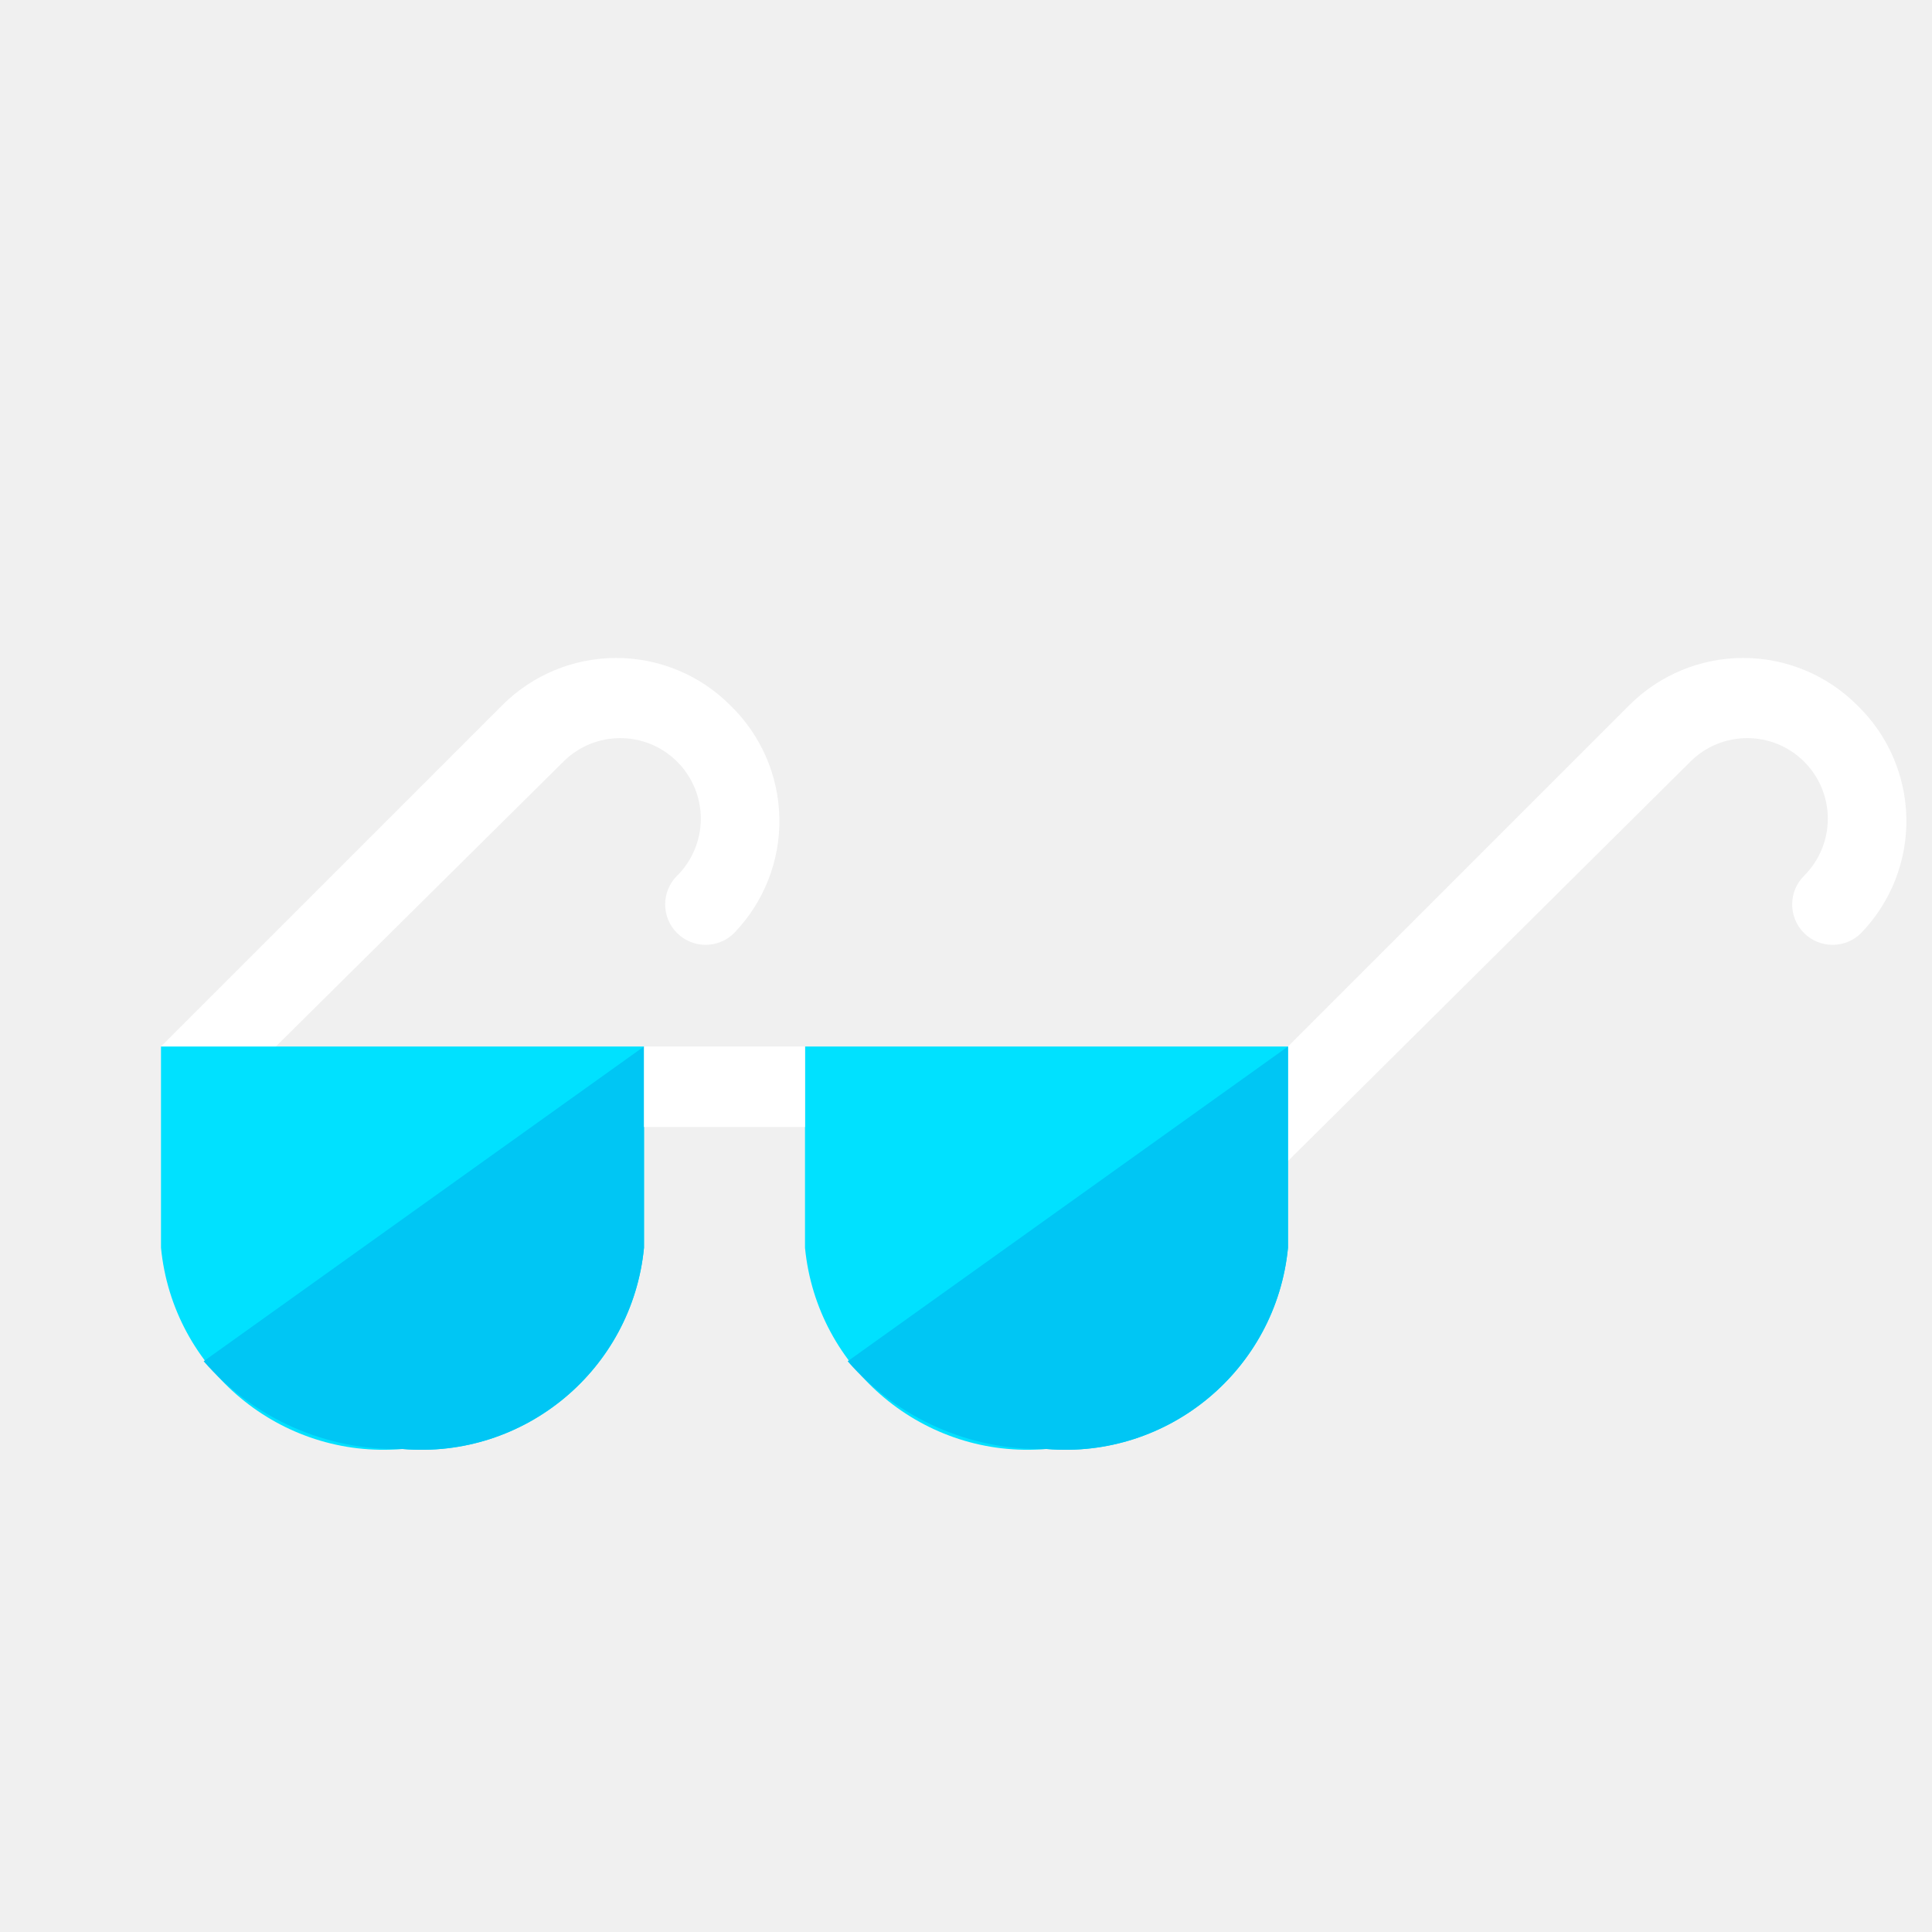
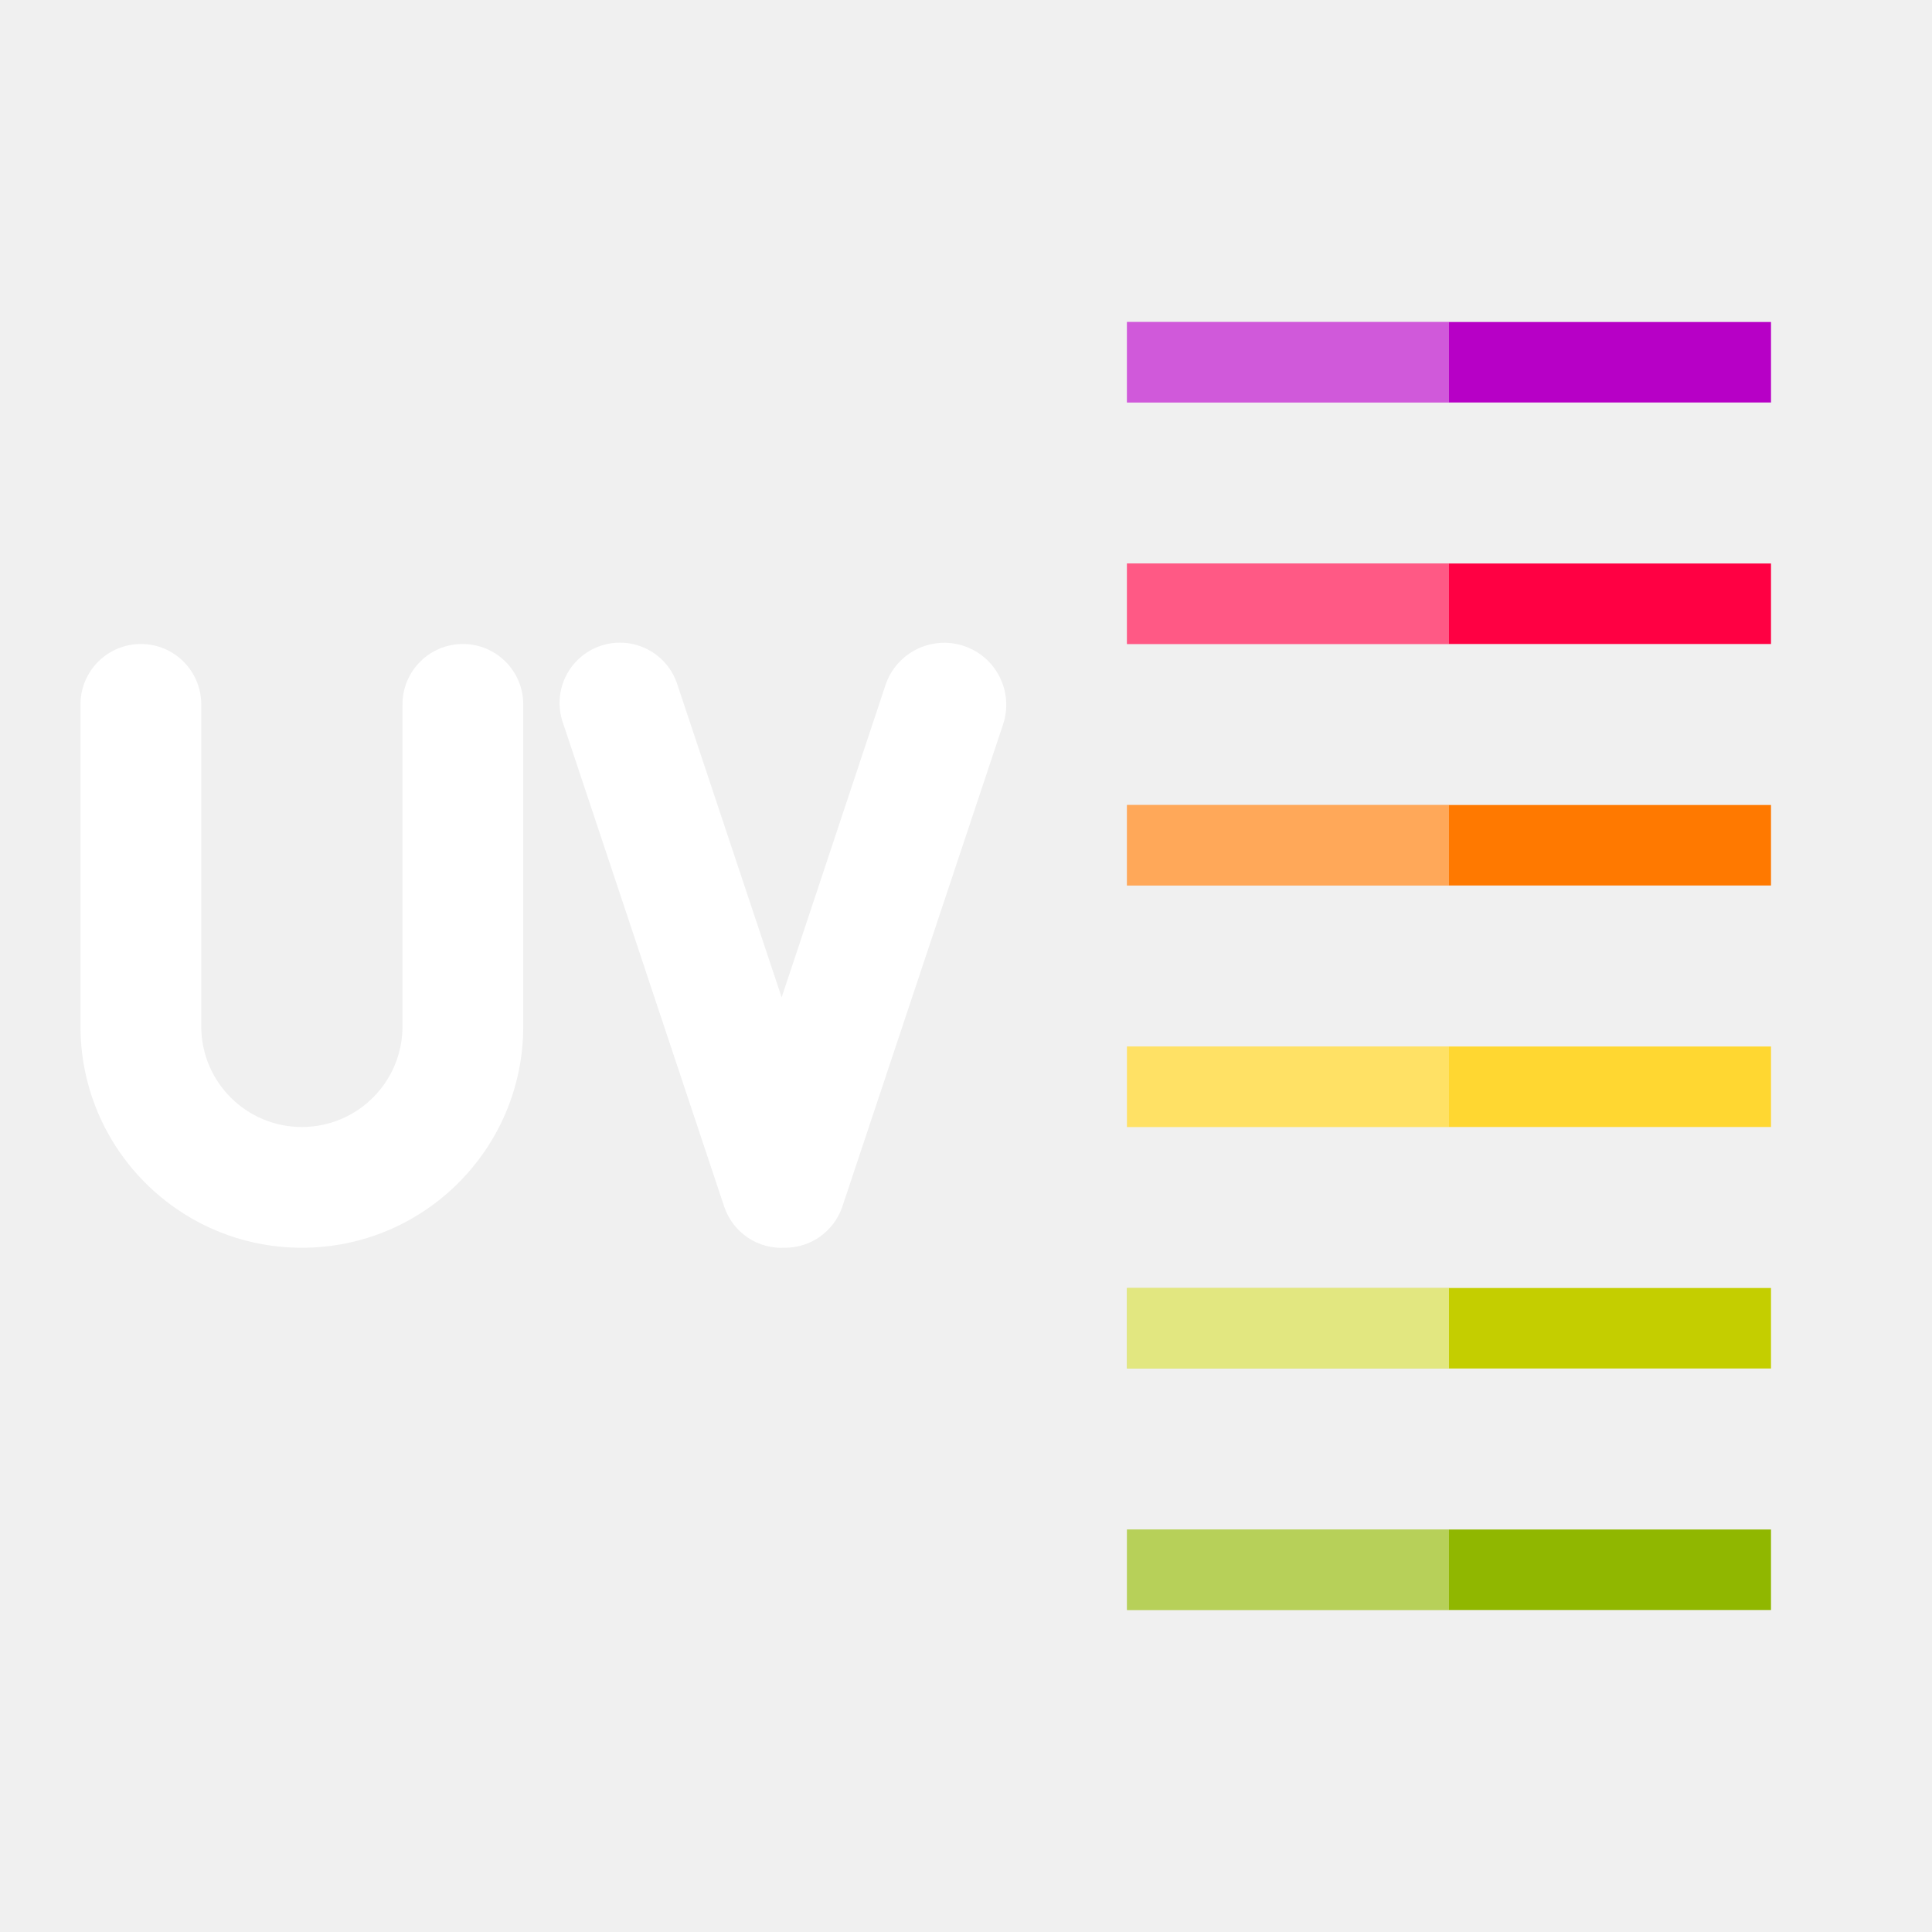
<svg xmlns="http://www.w3.org/2000/svg" id="Layer_1" data-name="Layer 1" viewBox="0 0 24 24">
  <defs>
-     <style>.cls-1{fill:#fff;}.cls-2{fill:#00e1ff;}.cls-3{fill:#00c6f4;}</style>
+     <style>.cls-1,.cls-10,.cls-8,.cls-9{fill:#fff;}.cls-2{fill:#c4ce00;}.cls-3{fill:#ffd731;}.cls-4{fill:#ff7900;}.cls-5{fill:#ff0043;}.cls-6{fill:#b700c6;}.cls-7{fill:#90b700;}.cls-8{opacity:0.35;}.cls-9{opacity:0.25;}.cls-10{opacity:0.5;}</style>
  </defs>
-   <path class="cls-1" d="M9.07,8.76a2,2,0,0,0-2.83,0L2,13l.71.71L7,9.46a1,1,0,0,1,1.41,0,1,1,0,0,1,0,1.42.5.5,0,0,0,.71.71A2,2,0,0,0,9.07,8.76Z" />
-   <path class="cls-1" d="M23.07,8.76a2,2,0,0,0-2.83,0L15,14l.71.71L21,9.46a1,1,0,0,1,1.41,0,1,1,0,0,1,0,1.42.5.5,0,0,0,.71.71A2,2,0,0,0,23.07,8.76Z" />
-   <path class="cls-2" d="M2,13v2.5A2.78,2.78,0,0,0,5,18a2.78,2.78,0,0,0,3-2.5V13Z" />
-   <path class="cls-3" d="M5,18a2.78,2.78,0,0,0,3-2.5V13L2.53,16.91A3.17,3.17,0,0,0,5,18Z" />
-   <path class="cls-2" d="M10,13v2.5A2.78,2.78,0,0,0,13,18a2.78,2.78,0,0,0,3-2.5V13Z" />
-   <path class="cls-3" d="M13,18a2.78,2.78,0,0,0,3-2.5V13l-5.47,3.91A3.17,3.17,0,0,0,13,18Z" />
-   <rect class="cls-1" x="8" y="13" width="2" height="1" />
+   <path class="cls-1" d="M3.75,15.5A2.75,2.75,0,0,1,1,12.75v-4a.75.75,0,0,1,1.5,0v4a1.25,1.25,0,0,0,2.5,0v-4a.75.75,0,0,1,1.5,0v4A2.75,2.75,0,0,1,3.75,15.5Z" />
+   <path class="cls-1" d="M9.75,15.5A.75.75,0,0,1,9,15L7,9a.75.75,0,1,1,1.42-.48l1.29,3.87L11,8.51A.75.75,0,1,1,12.46,9l-2,6A.75.75,0,0,1,9.75,15.5Z" />
+   <rect class="cls-2" x="14" y="16" width="8" height="1" />
+   <rect class="cls-3" x="14" y="13" width="8" height="1" />
+   <rect class="cls-4" x="14" y="10" width="8" height="1" />
+   <rect class="cls-5" x="14" y="7" width="8" height="1" />
+   <rect class="cls-6" x="14" y="4" width="8" height="1" />
+   <rect class="cls-7" x="14" y="19" width="8" height="1" />
+   <rect class="cls-8" x="14" y="4" width="4" height="1" />
+   <rect class="cls-8" x="14" y="7" width="4" height="1" />
+   <rect class="cls-8" x="14" y="10" width="4" height="1" />
+   <rect class="cls-9" x="14" y="13" width="4" height="1" />
+   <rect class="cls-10" x="14" y="16" width="4" height="1" />
+   <rect class="cls-8" x="14" y="19" width="4" height="1" />
</svg>
